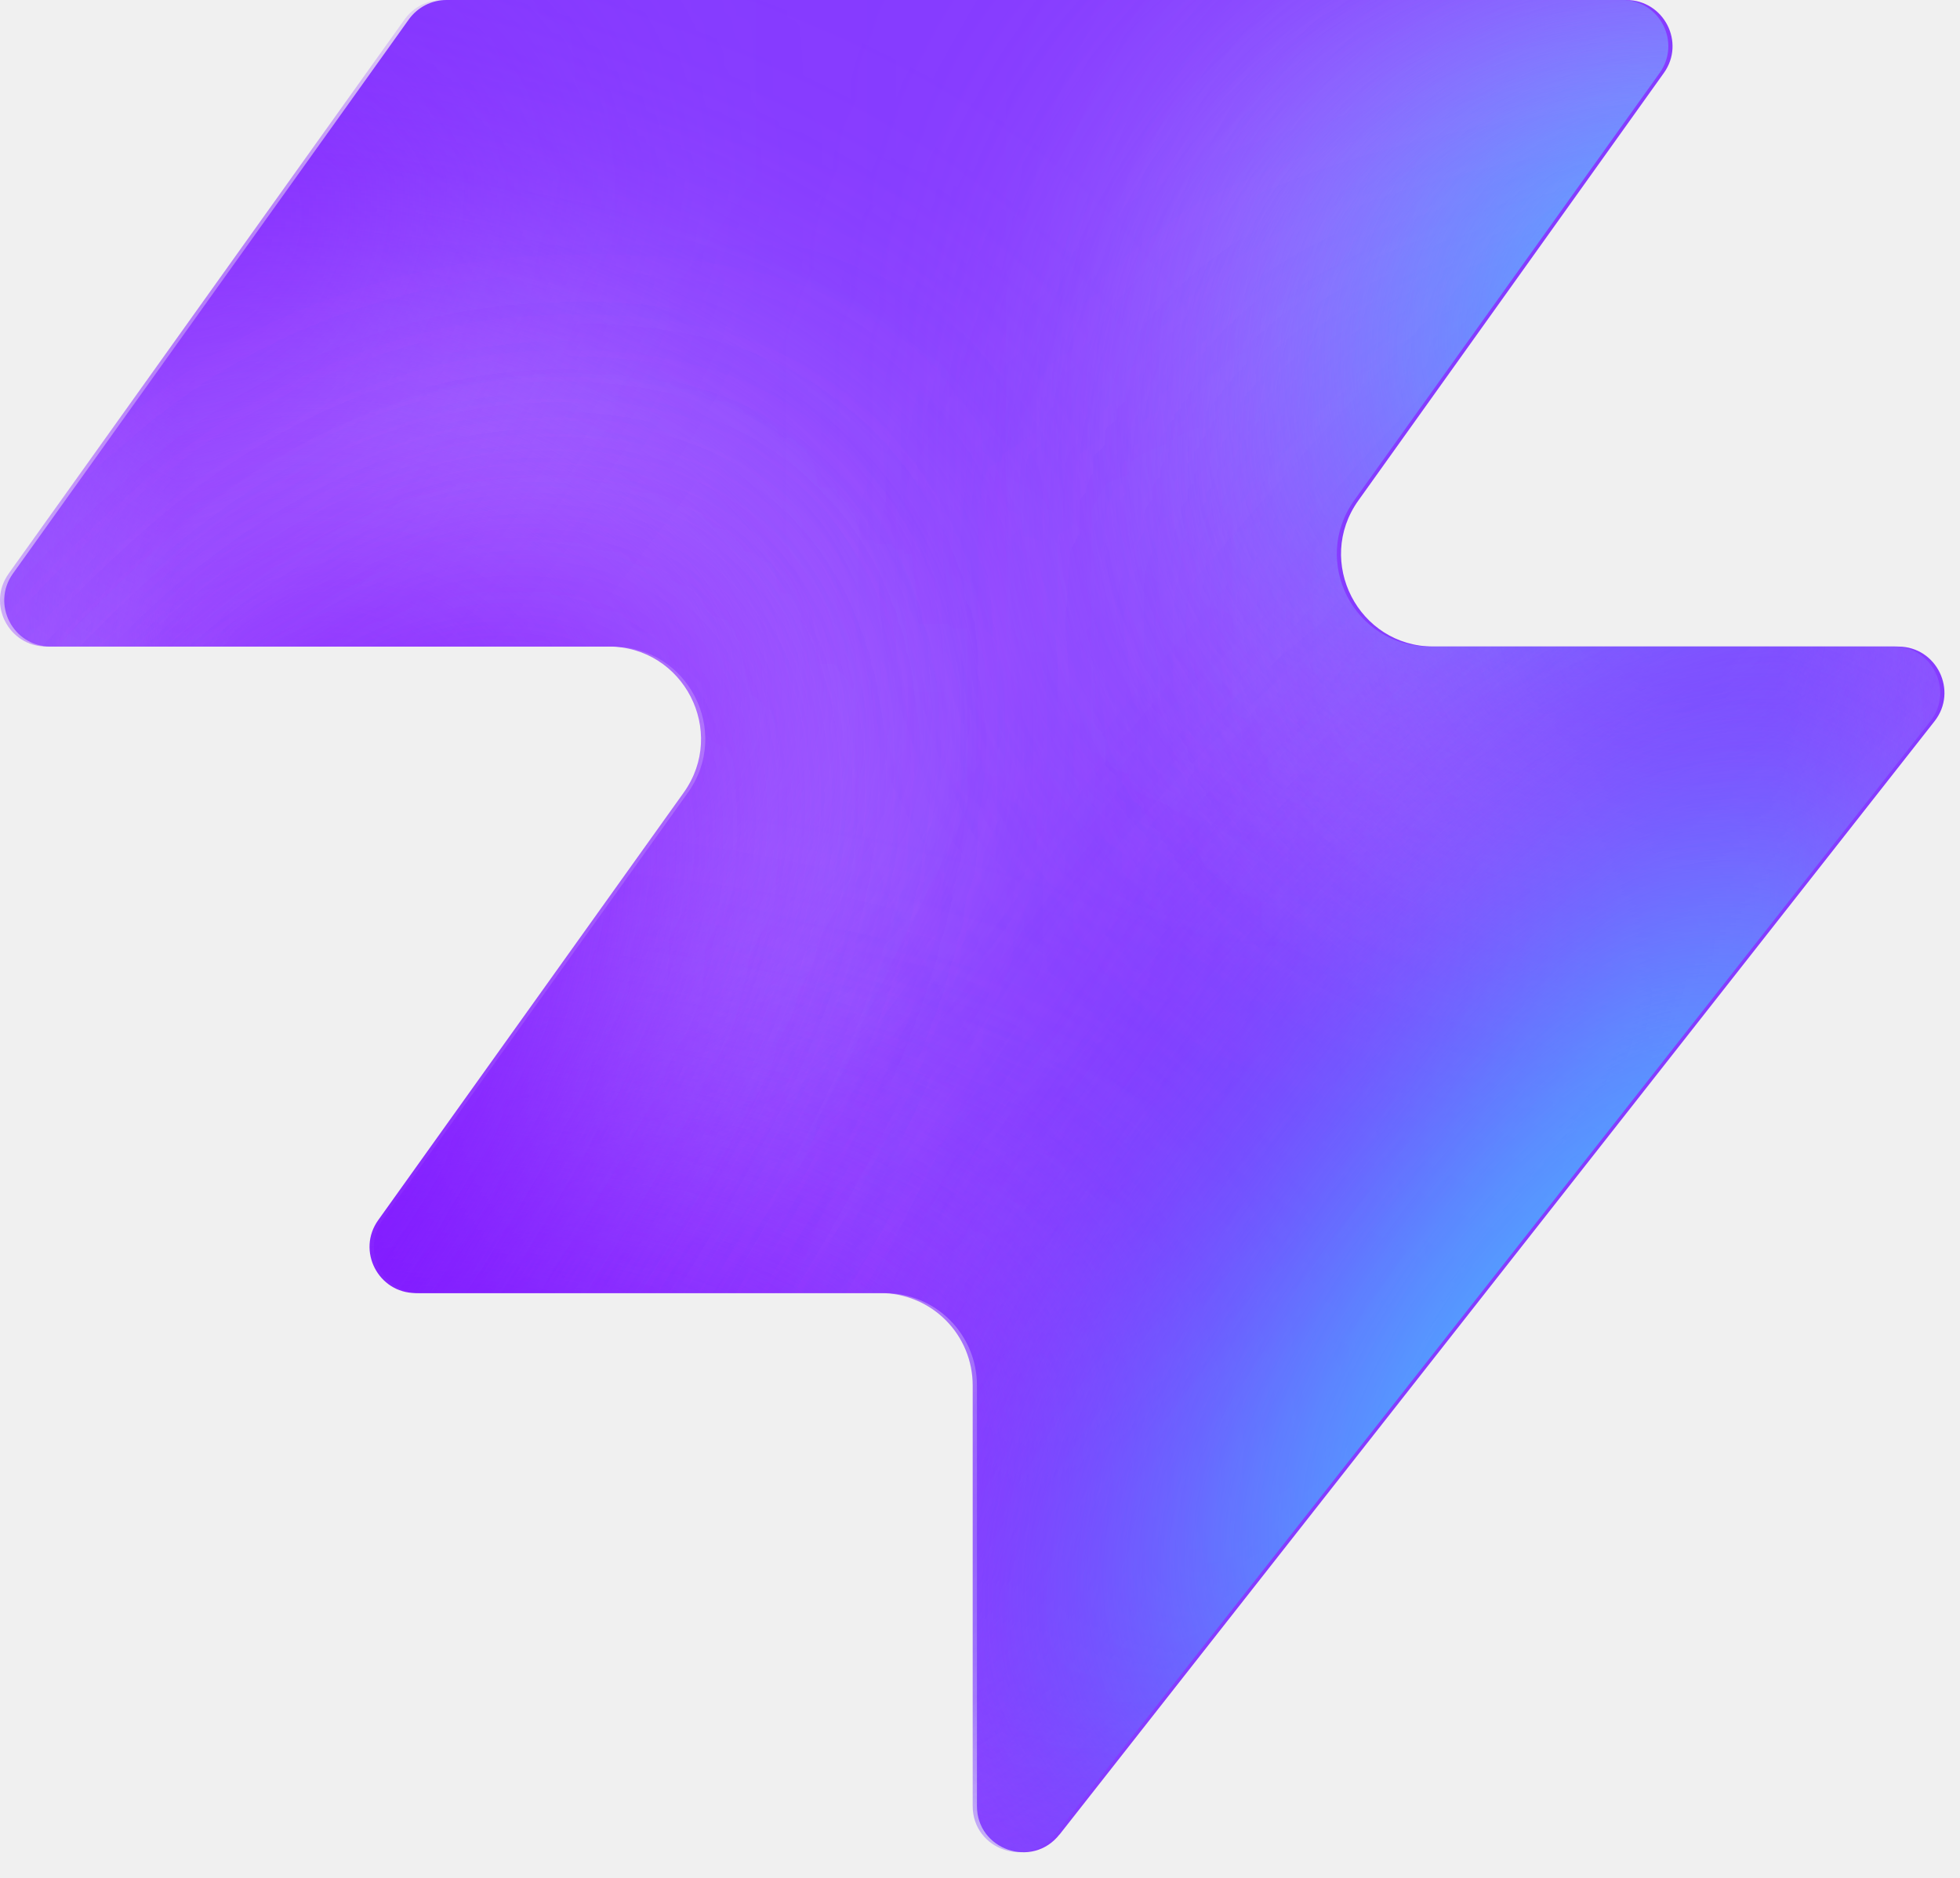
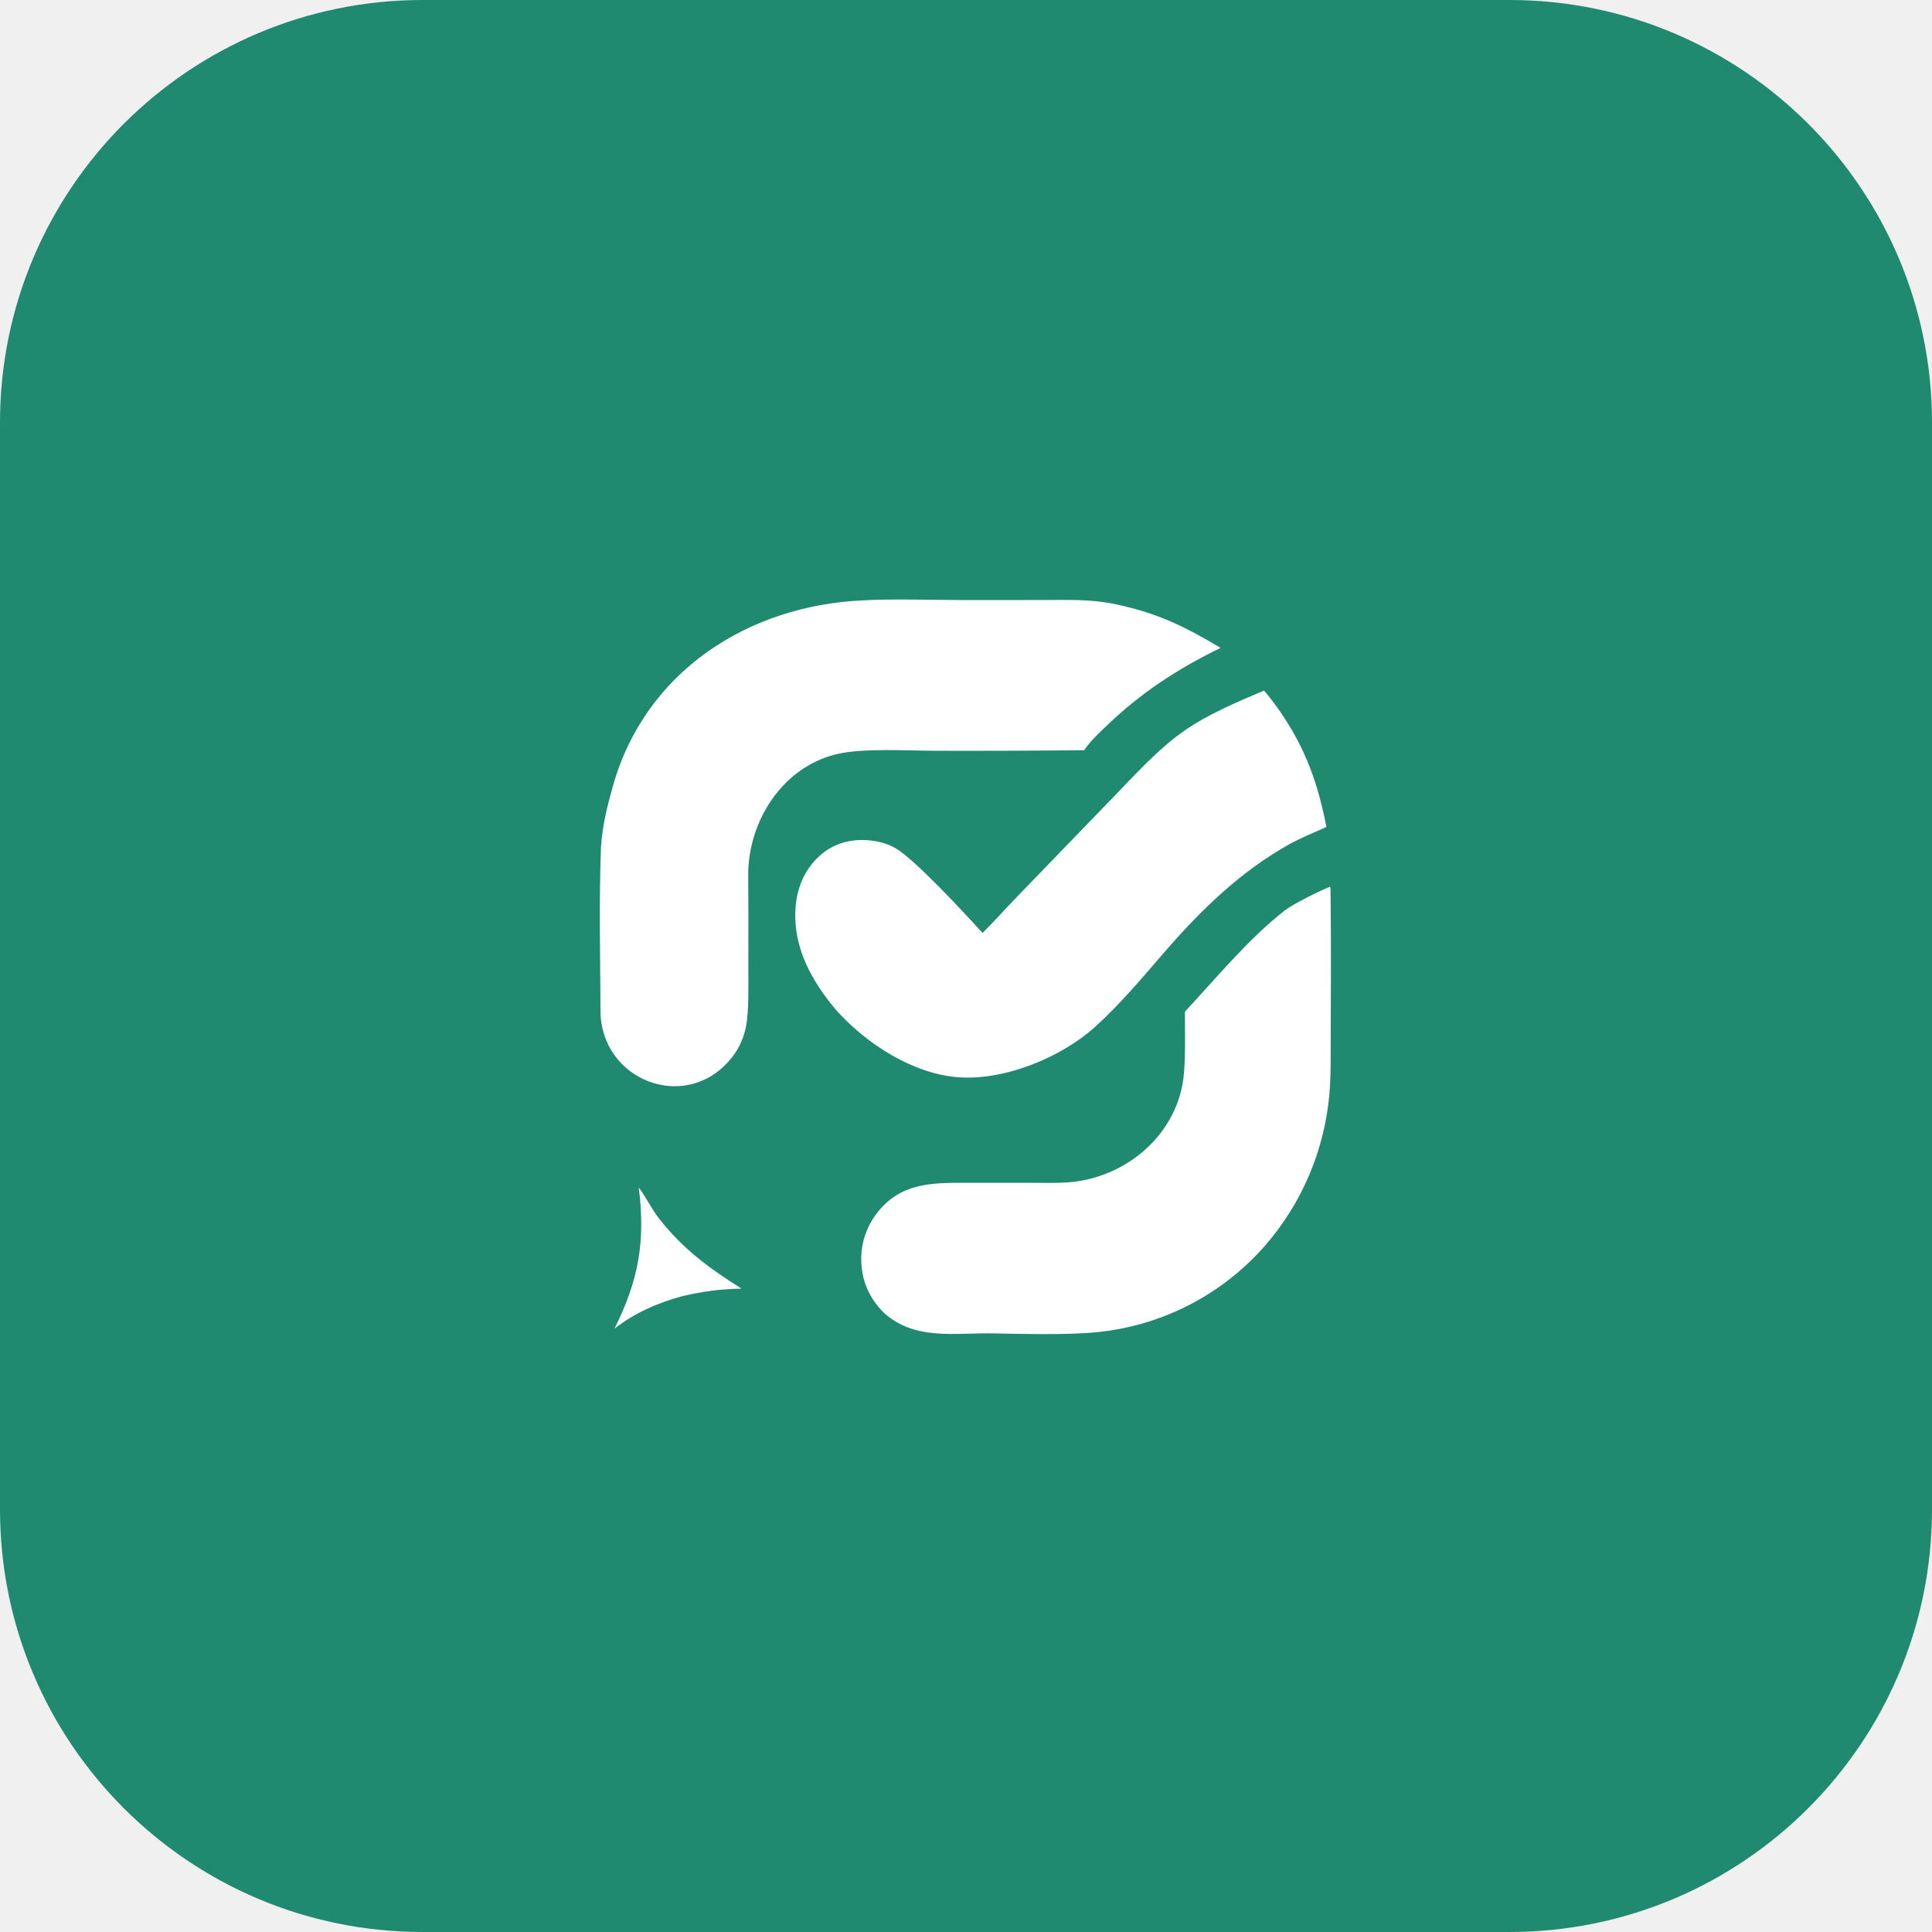
- <svg xmlns="http://www.w3.org/2000/svg" width="48" height="46" fill="none" viewBox="0 0 48 46">
-   <path fill="#863bff" d="M25.946 44.938c-.664.845-2.021.375-2.021-.698V33.937a2.26 2.26 0 0 0-2.262-2.262H10.287c-.92 0-1.456-1.04-.92-1.788l7.48-10.471c1.07-1.497 0-3.578-1.842-3.578H1.237c-.92 0-1.456-1.04-.92-1.788L10.013.474c.214-.297.556-.474.92-.474h28.894c.92 0 1.456 1.04.92 1.788l-7.48 10.471c-1.07 1.498 0 3.579 1.842 3.579h11.377c.943 0 1.473 1.088.89 1.83L25.947 44.94z" style="fill:#863bff;fill:color(display-p3 .525 .23 1);fill-opacity:1" />
-   <mask id="a" width="48" height="46" x="0" y="0" maskUnits="userSpaceOnUse" style="mask-type:alpha">
-     <path fill="#000" d="M25.842 44.938c-.664.844-2.021.375-2.021-.698V33.937a2.26 2.26 0 0 0-2.262-2.262H10.183c-.92 0-1.456-1.04-.92-1.788l7.48-10.471c1.07-1.498 0-3.579-1.842-3.579H1.133c-.92 0-1.456-1.04-.92-1.787L9.91.473c.214-.297.556-.474.92-.474h28.894c.92 0 1.456 1.04.92 1.788l-7.48 10.471c-1.07 1.498 0 3.578 1.842 3.578h11.377c.943 0 1.473 1.088.89 1.832L25.843 44.94z" style="fill:#000;fill-opacity:1" />
-   </mask>
-   <g mask="url(#a)">
-     <g filter="url(#b)">
-       <ellipse cx="5.508" cy="14.704" fill="#ede6ff" rx="5.508" ry="14.704" style="fill:#ede6ff;fill:color(display-p3 .927 .903 1);fill-opacity:1" transform="matrix(.00324 1 1 -.00324 -4.47 31.516)" />
-     </g>
-     <g filter="url(#c)">
-       <ellipse cx="10.399" cy="29.851" fill="#ede6ff" rx="10.399" ry="29.851" style="fill:#ede6ff;fill:color(display-p3 .927 .903 1);fill-opacity:1" transform="matrix(.00324 1 1 -.00324 -39.328 7.883)" />
-     </g>
-     <g filter="url(#d)">
-       <ellipse cx="5.508" cy="30.487" fill="#7e14ff" rx="5.508" ry="30.487" style="fill:#7e14ff;fill:color(display-p3 .492 .077 1);fill-opacity:1" transform="rotate(89.814 -25.913 -14.639)scale(1 -1)" />
-     </g>
-     <g filter="url(#e)">
-       <ellipse cx="5.508" cy="30.599" fill="#7e14ff" rx="5.508" ry="30.599" style="fill:#7e14ff;fill:color(display-p3 .492 .077 1);fill-opacity:1" transform="rotate(89.814 -32.644 -3.334)scale(1 -1)" />
-     </g>
-     <g filter="url(#f)">
-       <ellipse cx="5.508" cy="30.599" fill="#7e14ff" rx="5.508" ry="30.599" style="fill:#7e14ff;fill:color(display-p3 .492 .077 1);fill-opacity:1" transform="matrix(.00324 1 1 -.00324 -34.34 30.47)" />
-     </g>
-     <g filter="url(#g)">
-       <ellipse cx="14.072" cy="22.078" fill="#ede6ff" rx="14.072" ry="22.078" style="fill:#ede6ff;fill:color(display-p3 .927 .903 1);fill-opacity:1" transform="rotate(93.35 24.506 48.493)scale(-1 1)" />
-     </g>
-     <g filter="url(#h)">
-       <ellipse cx="3.47" cy="21.501" fill="#7e14ff" rx="3.47" ry="21.501" style="fill:#7e14ff;fill:color(display-p3 .492 .077 1);fill-opacity:1" transform="rotate(89.009 28.708 47.59)scale(-1 1)" />
-     </g>
-     <g filter="url(#i)">
-       <ellipse cx="3.47" cy="21.501" fill="#7e14ff" rx="3.47" ry="21.501" style="fill:#7e14ff;fill:color(display-p3 .492 .077 1);fill-opacity:1" transform="rotate(89.009 28.708 47.59)scale(-1 1)" />
-     </g>
-     <g filter="url(#j)">
-       <ellipse cx=".387" cy="8.972" fill="#7e14ff" rx="4.407" ry="29.108" style="fill:#7e14ff;fill:color(display-p3 .492 .077 1);fill-opacity:1" transform="rotate(39.51 .387 8.972)" />
-     </g>
-     <g filter="url(#k)">
-       <ellipse cx="47.523" cy="-6.092" fill="#7e14ff" rx="4.407" ry="29.108" style="fill:#7e14ff;fill:color(display-p3 .492 .077 1);fill-opacity:1" transform="rotate(37.892 47.523 -6.092)" />
-     </g>
-     <g filter="url(#l)">
-       <ellipse cx="41.412" cy="6.333" fill="#47bfff" rx="5.971" ry="9.665" style="fill:#47bfff;fill:color(display-p3 .28 .748 1);fill-opacity:1" transform="rotate(37.892 41.412 6.333)" />
-     </g>
-     <g filter="url(#m)">
-       <ellipse cx="-1.879" cy="38.332" fill="#7e14ff" rx="4.407" ry="29.108" style="fill:#7e14ff;fill:color(display-p3 .492 .077 1);fill-opacity:1" transform="rotate(37.892 -1.88 38.332)" />
-     </g>
-     <g filter="url(#n)">
-       <ellipse cx="-1.879" cy="38.332" fill="#7e14ff" rx="4.407" ry="29.108" style="fill:#7e14ff;fill:color(display-p3 .492 .077 1);fill-opacity:1" transform="rotate(37.892 -1.88 38.332)" />
-     </g>
-     <g filter="url(#o)">
-       <ellipse cx="35.651" cy="29.907" fill="#7e14ff" rx="4.407" ry="29.108" style="fill:#7e14ff;fill:color(display-p3 .492 .077 1);fill-opacity:1" transform="rotate(37.892 35.651 29.907)" />
-     </g>
-     <g filter="url(#p)">
-       <ellipse cx="38.418" cy="32.4" fill="#47bfff" rx="5.971" ry="15.297" style="fill:#47bfff;fill:color(display-p3 .28 .748 1);fill-opacity:1" transform="rotate(37.892 38.418 32.4)" />
-     </g>
+ <svg xmlns="http://www.w3.org/2000/svg" viewBox="0 0 2048 2048" role="img" aria-label="Wakeel">
+   <rect width="2048" height="2048" rx="448" fill="#1F8A70" />
+   <g fill="#FFFFFF">
+     <path d="M 914.518 636.438 C 944.215 634.604 992.423 636.114 1023.34 636.093 L 1103.51 636.045 C 1131.59 636.044 1156.04 634.791 1183.75 640.759 C 1227.3 650.138 1256.2 664.227 1293.88 686.794 C 1248.07 709.125 1209.33 734.374 1172.43 769.938 C 1164.3 777.773 1155.52 785.873 1149.27 795.247 C 1096.43 795.786 1043.59 795.982 990.755 795.835 C 960.857 795.786 914.573 792.747 886.667 799.486 C 828.933 813.426 793.235 870.784 793.135 927.092 C 793.374 959.119 793.422 991.148 793.278 1023.18 C 793.215 1041.6 794.154 1072.8 790.534 1089.38 C 787.831 1102.34 781.816 1114.37 773.076 1124.3 C 724.405 1179.95 636.839 1144.01 636.55 1071.55 C 636.318 1013.46 634.824 954.889 637.119 896.854 C 638.619 874.922 643.882 853.932 649.787 832.99 C 683.969 711.77 793.125 641.877 914.518 636.438 z" />
+     <path d="M 1409.78 939.987 C 1410.24 941.45 1410.39 941.496 1410.41 942.842 C 1411.24 1004.61 1410.67 1066.39 1410.5 1128.17 C 1410.47 1138.42 1410.17 1148.68 1409.29 1158.89 C 1404.24 1218.77 1380.23 1275.47 1340.73 1320.76 C 1293.14 1374.98 1225.99 1408.11 1154.01 1412.9 C 1122.1 1415.03 1085.11 1414.06 1052.92 1413.45 C 1012.12 1412.67 970.725 1421.17 937.846 1392.41 L 936.849 1391.44 C 920.827 1375.51 912.843 1356.41 912.955 1333.73 C 913.129 1316.76 918.74 1300.3 928.963 1286.76 C 953.823 1253.93 986.673 1253.83 1023.02 1253.82 L 1089.59 1253.79 C 1103.42 1253.8 1117.4 1254.35 1131.31 1253.41 C 1193.97 1249.2 1249.7 1201.8 1255.05 1137.72 C 1256.82 1116.46 1256.05 1093.85 1256.06 1072.41 C 1289.29 1036.73 1323.42 995.182 1361.73 965.261 C 1370.7 958.255 1398.42 944.456 1409.78 939.987 z" />
+     <path d="M 1339.8 732.093 C 1343.99 736.357 1353.72 749.504 1357.1 754.436 C 1384.12 793.883 1397 830.318 1406.07 876.6 C 1394.16 881.915 1377.65 888.823 1366.57 895.008 C 1314.89 923.862 1272.67 965.03 1234.21 1009.44 C 1210.74 1036.55 1187.39 1064.51 1160.9 1088.46 C 1125.1 1120.84 1065.53 1145.27 1016.93 1142.01 C 967.861 1138.72 918.274 1106.43 886.216 1070.58 C 860.726 1040.21 841.127 1005.5 843.147 964.682 C 844.243 942.525 852.287 922.084 868.985 907.09 C 882.922 894.576 899.924 889.569 918.478 890.582 C 929.195 891.167 939.984 893.796 949.337 899.173 C 969.586 910.814 1023.41 968.866 1041.53 988.993 C 1053.34 977.391 1065.94 963.177 1077.64 951.074 L 1178.02 847.241 C 1201.79 822.783 1227.04 794.461 1254.79 775.063 C 1280.82 756.866 1310.75 744.471 1339.8 732.093 z" />
+     <path d="M 677.089 1258.78 C 682.713 1265.7 691.157 1282.18 698.222 1291.2 C 724.184 1324.39 751.334 1343.96 785.971 1365.97 C 762.243 1366.61 746.764 1368.67 723.857 1373.8 C 697.238 1381.05 673.229 1391.46 651.374 1408.41 C 677.089 1356.9 684.34 1315.55 677.089 1258.78 z" />
  </g>
-   <defs>
-     <filter id="b" width="60.045" height="41.654" x="-19.77" y="16.149" color-interpolation-filters="sRGB" filterUnits="userSpaceOnUse">
-       <feFlood flood-opacity="0" result="BackgroundImageFix" />
-       <feBlend in="SourceGraphic" in2="BackgroundImageFix" result="shape" />
-       <feGaussianBlur result="effect1_foregroundBlur_2002_17158" stdDeviation="7.659" />
-     </filter>
-     <filter id="c" width="90.34" height="51.437" x="-54.613" y="-7.533" color-interpolation-filters="sRGB" filterUnits="userSpaceOnUse">
-       <feFlood flood-opacity="0" result="BackgroundImageFix" />
-       <feBlend in="SourceGraphic" in2="BackgroundImageFix" result="shape" />
-       <feGaussianBlur result="effect1_foregroundBlur_2002_17158" stdDeviation="7.659" />
-     </filter>
-     <filter id="d" width="79.355" height="29.4" x="-49.64" y="2.03" color-interpolation-filters="sRGB" filterUnits="userSpaceOnUse">
-       <feFlood flood-opacity="0" result="BackgroundImageFix" />
-       <feBlend in="SourceGraphic" in2="BackgroundImageFix" result="shape" />
-       <feGaussianBlur result="effect1_foregroundBlur_2002_17158" stdDeviation="4.596" />
-     </filter>
-     <filter id="e" width="79.579" height="29.4" x="-45.045" y="20.029" color-interpolation-filters="sRGB" filterUnits="userSpaceOnUse">
-       <feFlood flood-opacity="0" result="BackgroundImageFix" />
-       <feBlend in="SourceGraphic" in2="BackgroundImageFix" result="shape" />
-       <feGaussianBlur result="effect1_foregroundBlur_2002_17158" stdDeviation="4.596" />
-     </filter>
-     <filter id="f" width="79.579" height="29.4" x="-43.513" y="21.178" color-interpolation-filters="sRGB" filterUnits="userSpaceOnUse">
-       <feFlood flood-opacity="0" result="BackgroundImageFix" />
-       <feBlend in="SourceGraphic" in2="BackgroundImageFix" result="shape" />
-       <feGaussianBlur result="effect1_foregroundBlur_2002_17158" stdDeviation="4.596" />
-     </filter>
-     <filter id="g" width="74.749" height="58.852" x="15.756" y="-17.901" color-interpolation-filters="sRGB" filterUnits="userSpaceOnUse">
-       <feFlood flood-opacity="0" result="BackgroundImageFix" />
-       <feBlend in="SourceGraphic" in2="BackgroundImageFix" result="shape" />
-       <feGaussianBlur result="effect1_foregroundBlur_2002_17158" stdDeviation="7.659" />
-     </filter>
-     <filter id="h" width="61.377" height="25.362" x="23.548" y="2.284" color-interpolation-filters="sRGB" filterUnits="userSpaceOnUse">
-       <feFlood flood-opacity="0" result="BackgroundImageFix" />
-       <feBlend in="SourceGraphic" in2="BackgroundImageFix" result="shape" />
-       <feGaussianBlur result="effect1_foregroundBlur_2002_17158" stdDeviation="4.596" />
-     </filter>
-     <filter id="i" width="61.377" height="25.362" x="23.548" y="2.284" color-interpolation-filters="sRGB" filterUnits="userSpaceOnUse">
-       <feFlood flood-opacity="0" result="BackgroundImageFix" />
-       <feBlend in="SourceGraphic" in2="BackgroundImageFix" result="shape" />
-       <feGaussianBlur result="effect1_foregroundBlur_2002_17158" stdDeviation="4.596" />
-     </filter>
-     <filter id="j" width="56.045" height="63.649" x="-27.636" y="-22.853" color-interpolation-filters="sRGB" filterUnits="userSpaceOnUse">
-       <feFlood flood-opacity="0" result="BackgroundImageFix" />
-       <feBlend in="SourceGraphic" in2="BackgroundImageFix" result="shape" />
-       <feGaussianBlur result="effect1_foregroundBlur_2002_17158" stdDeviation="4.596" />
-     </filter>
-     <filter id="k" width="54.814" height="64.646" x="20.116" y="-38.415" color-interpolation-filters="sRGB" filterUnits="userSpaceOnUse">
-       <feFlood flood-opacity="0" result="BackgroundImageFix" />
-       <feBlend in="SourceGraphic" in2="BackgroundImageFix" result="shape" />
-       <feGaussianBlur result="effect1_foregroundBlur_2002_17158" stdDeviation="4.596" />
-     </filter>
-     <filter id="l" width="33.541" height="35.313" x="24.641" y="-11.323" color-interpolation-filters="sRGB" filterUnits="userSpaceOnUse">
-       <feFlood flood-opacity="0" result="BackgroundImageFix" />
-       <feBlend in="SourceGraphic" in2="BackgroundImageFix" result="shape" />
-       <feGaussianBlur result="effect1_foregroundBlur_2002_17158" stdDeviation="4.596" />
-     </filter>
-     <filter id="m" width="54.814" height="64.646" x="-29.286" y="6.009" color-interpolation-filters="sRGB" filterUnits="userSpaceOnUse">
-       <feFlood flood-opacity="0" result="BackgroundImageFix" />
-       <feBlend in="SourceGraphic" in2="BackgroundImageFix" result="shape" />
-       <feGaussianBlur result="effect1_foregroundBlur_2002_17158" stdDeviation="4.596" />
-     </filter>
-     <filter id="n" width="54.814" height="64.646" x="-29.286" y="6.009" color-interpolation-filters="sRGB" filterUnits="userSpaceOnUse">
-       <feFlood flood-opacity="0" result="BackgroundImageFix" />
-       <feBlend in="SourceGraphic" in2="BackgroundImageFix" result="shape" />
-       <feGaussianBlur result="effect1_foregroundBlur_2002_17158" stdDeviation="4.596" />
-     </filter>
-     <filter id="o" width="54.814" height="64.646" x="8.244" y="-2.416" color-interpolation-filters="sRGB" filterUnits="userSpaceOnUse">
-       <feFlood flood-opacity="0" result="BackgroundImageFix" />
-       <feBlend in="SourceGraphic" in2="BackgroundImageFix" result="shape" />
-       <feGaussianBlur result="effect1_foregroundBlur_2002_17158" stdDeviation="4.596" />
-     </filter>
-     <filter id="p" width="39.409" height="43.623" x="18.713" y="10.588" color-interpolation-filters="sRGB" filterUnits="userSpaceOnUse">
-       <feFlood flood-opacity="0" result="BackgroundImageFix" />
-       <feBlend in="SourceGraphic" in2="BackgroundImageFix" result="shape" />
-       <feGaussianBlur result="effect1_foregroundBlur_2002_17158" stdDeviation="4.596" />
-     </filter>
-   </defs>
</svg>
